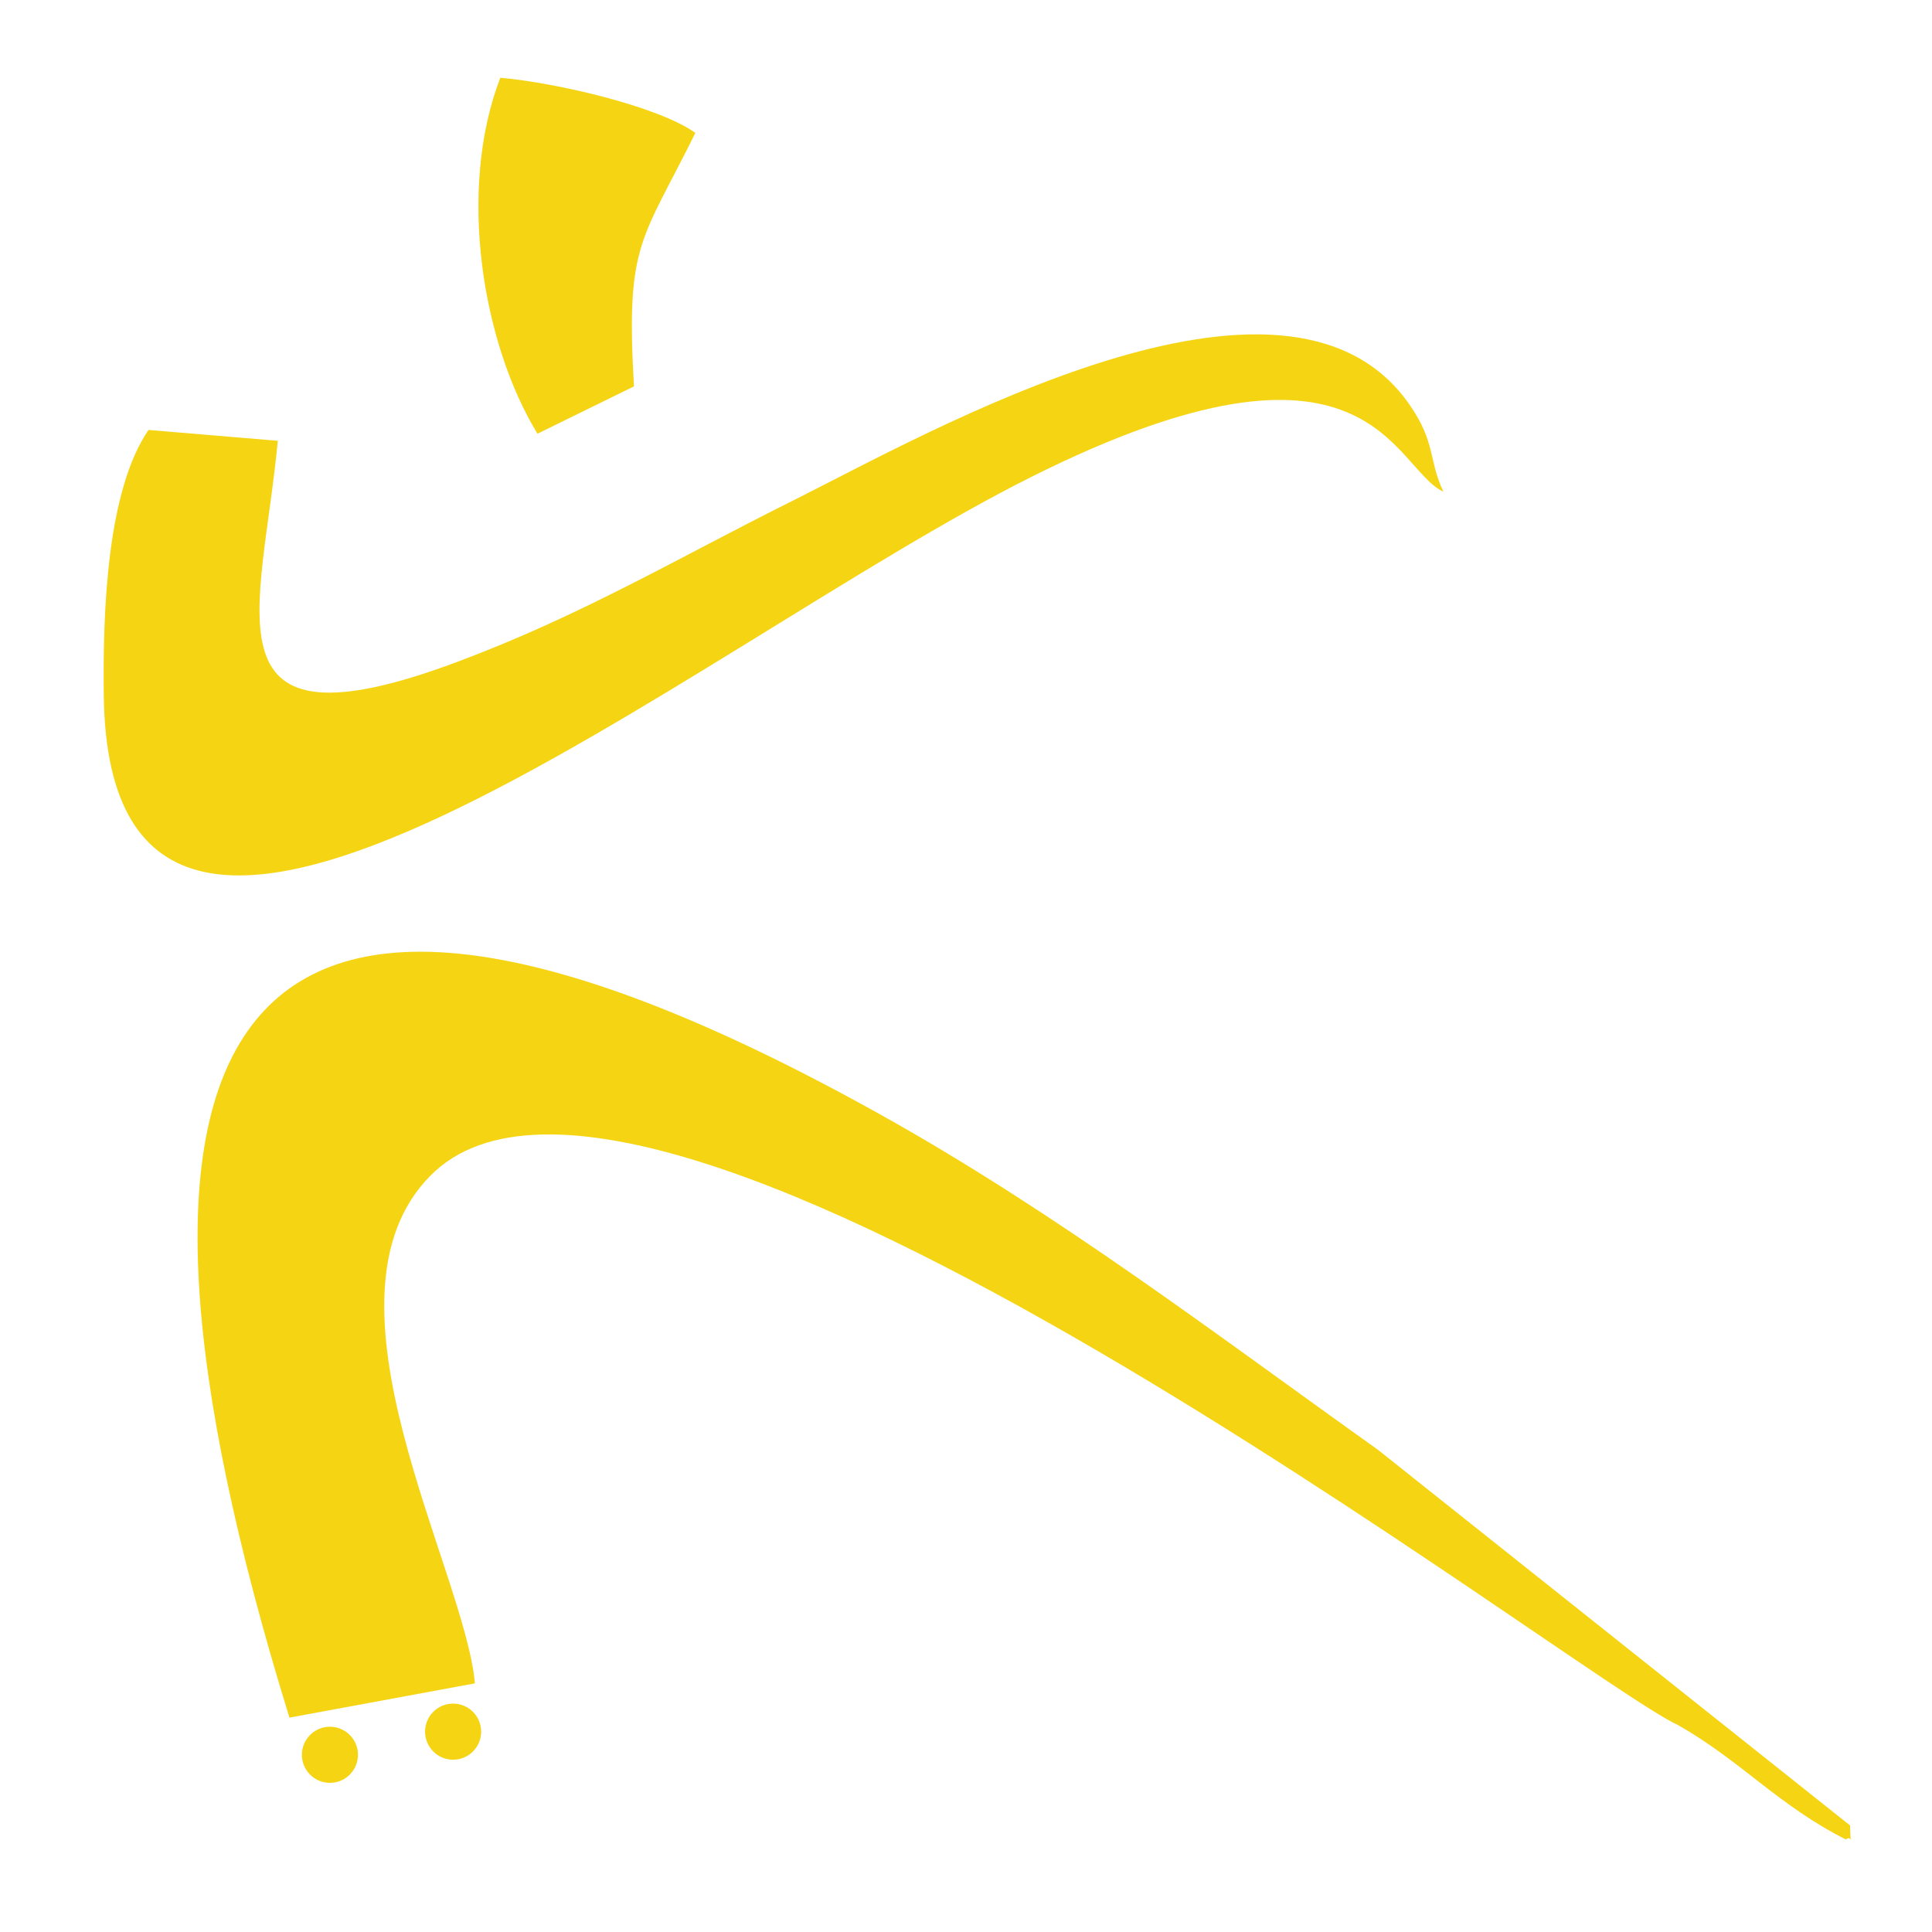
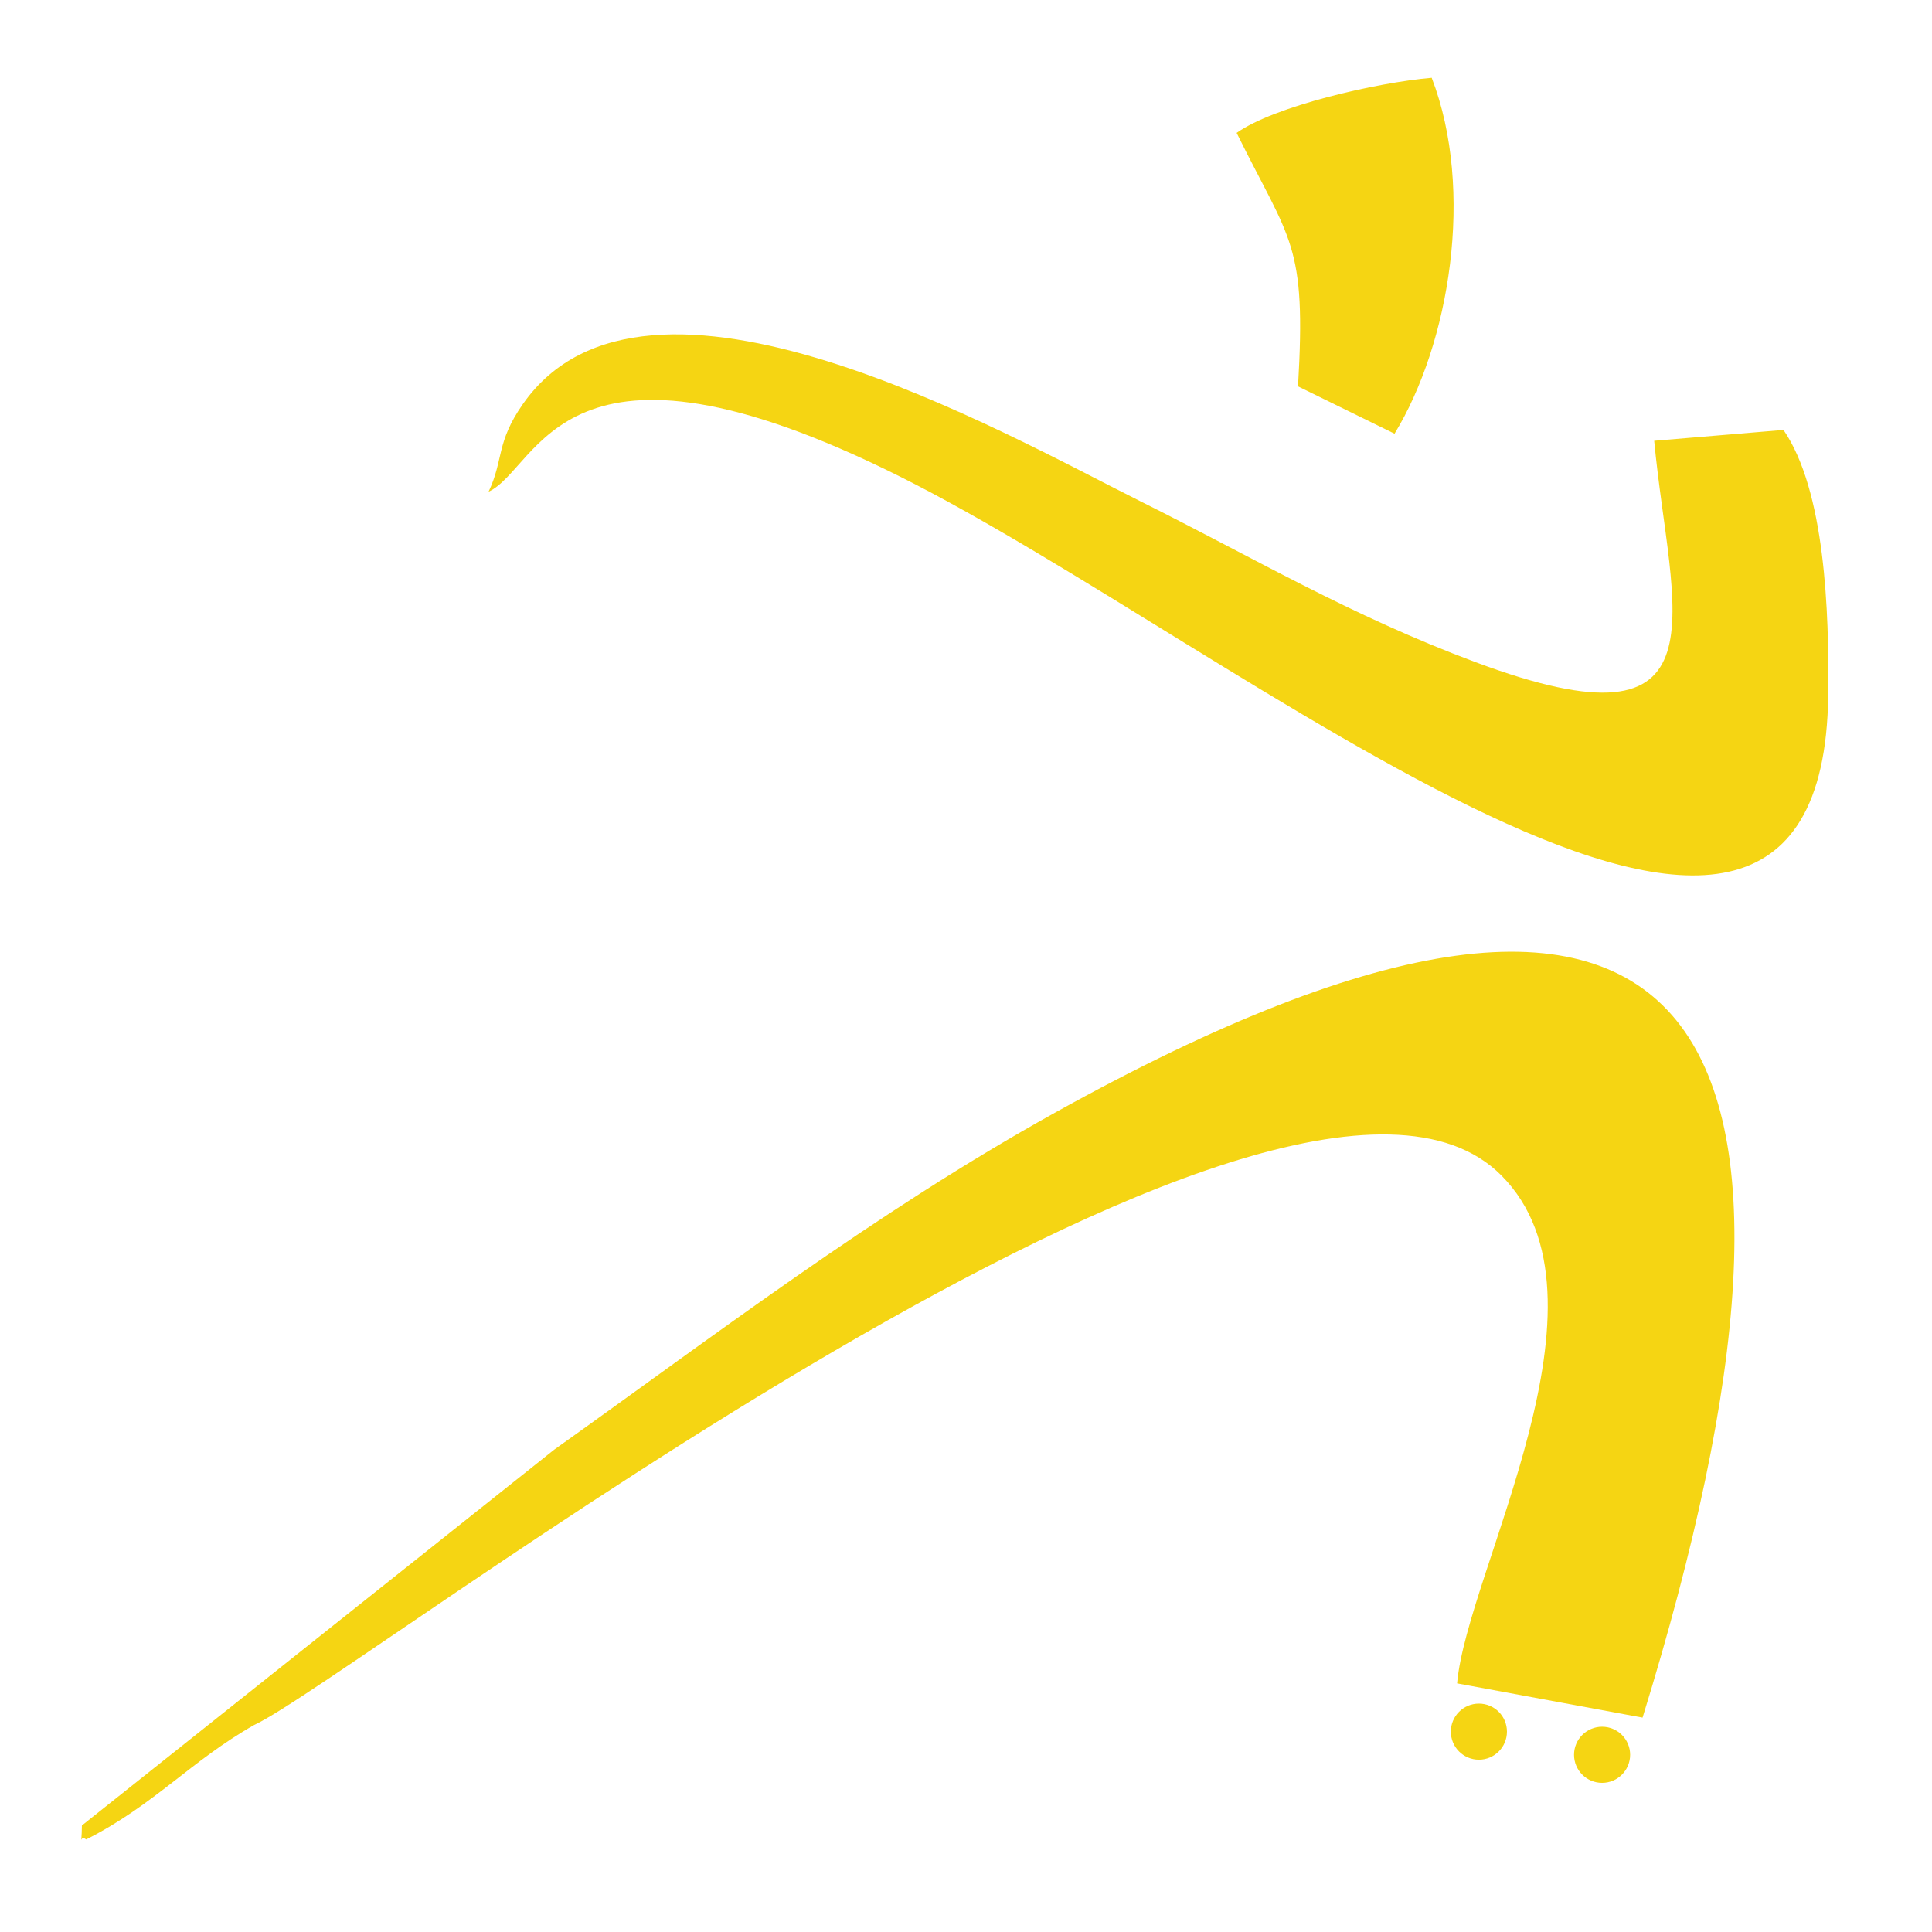
<svg xmlns="http://www.w3.org/2000/svg" viewBox="14 19 244 244">
-   <g transform="translate(272,0) scale(-1,1)">
+   <g>
    <path transform="matrix(1,0,0,-1,0,311.811)" d="M24.881 60.496C33.486 64.851 38.067 70.395 46.089 74.951 58.767 80.757 176.236 171.945 203.624 144.35 219.032 128.826 199.262 94.45 198.022 80.212L221.446 75.885C248.196 162.456 230.796 198.713 147.202 152.269 124.441 139.624 103.985 123.954 83.994 109.729L24.343 62.265C24.304 59.085 23.996 61.229 24.881 60.496" fill="#f5d513" fill-rule="evenodd" />
    <path transform="matrix(1,0,0,-1,0,311.811)" d="M75.704 230.712C82.182 233.706 84.839 254.026 127.68 232.615 170.352 211.287 244.204 149.044 244.893 204.985 245.024 215.663 244.49 230.849 239.245 238.511L222.914 237.141C224.956 215.47 232.8 197.057 200.293 209.204 184.496 215.106 172.501 222.286 157.958 229.537 140.79 238.096 95.615 264.037 80.035 241.779 76.627 236.909 77.618 234.737 75.704 230.712" fill="#f5d513" fill-rule="evenodd" />
    <path transform="matrix(1,0,0,-1,0,311.811)" d="M170.179 276.029C176.994 262.23 178.991 262.156 177.933 244.013L190.122 238.037C197.069 249.414 200.288 268.777 194.816 282.989 187.812 282.381 174.929 279.4 170.179 276.029" fill="#f5d513" fill-rule="evenodd" />
    <path transform="matrix(1,0,0,-1,0,311.811)" d="M200.775 77.657C202.732 77.657 204.318 76.071 204.318 74.114 204.318 72.157 202.732 70.57 200.775 70.57 198.818 70.57 197.232 72.157 197.232 74.114 197.232 76.071 198.818 77.657 200.775 77.657" fill="#f5d513" fill-rule="evenodd" />
    <path transform="matrix(1,0,0,-1,0,311.811)" d="M216.334 74.734C218.291 74.734 219.877 73.148 219.877 71.191 219.877 69.234 218.291 67.647 216.334 67.647 214.377 67.647 212.791 69.234 212.791 71.191 212.791 73.148 214.377 74.734 216.334 74.734" fill="#f5d513" fill-rule="evenodd" />
  </g>
</svg>
